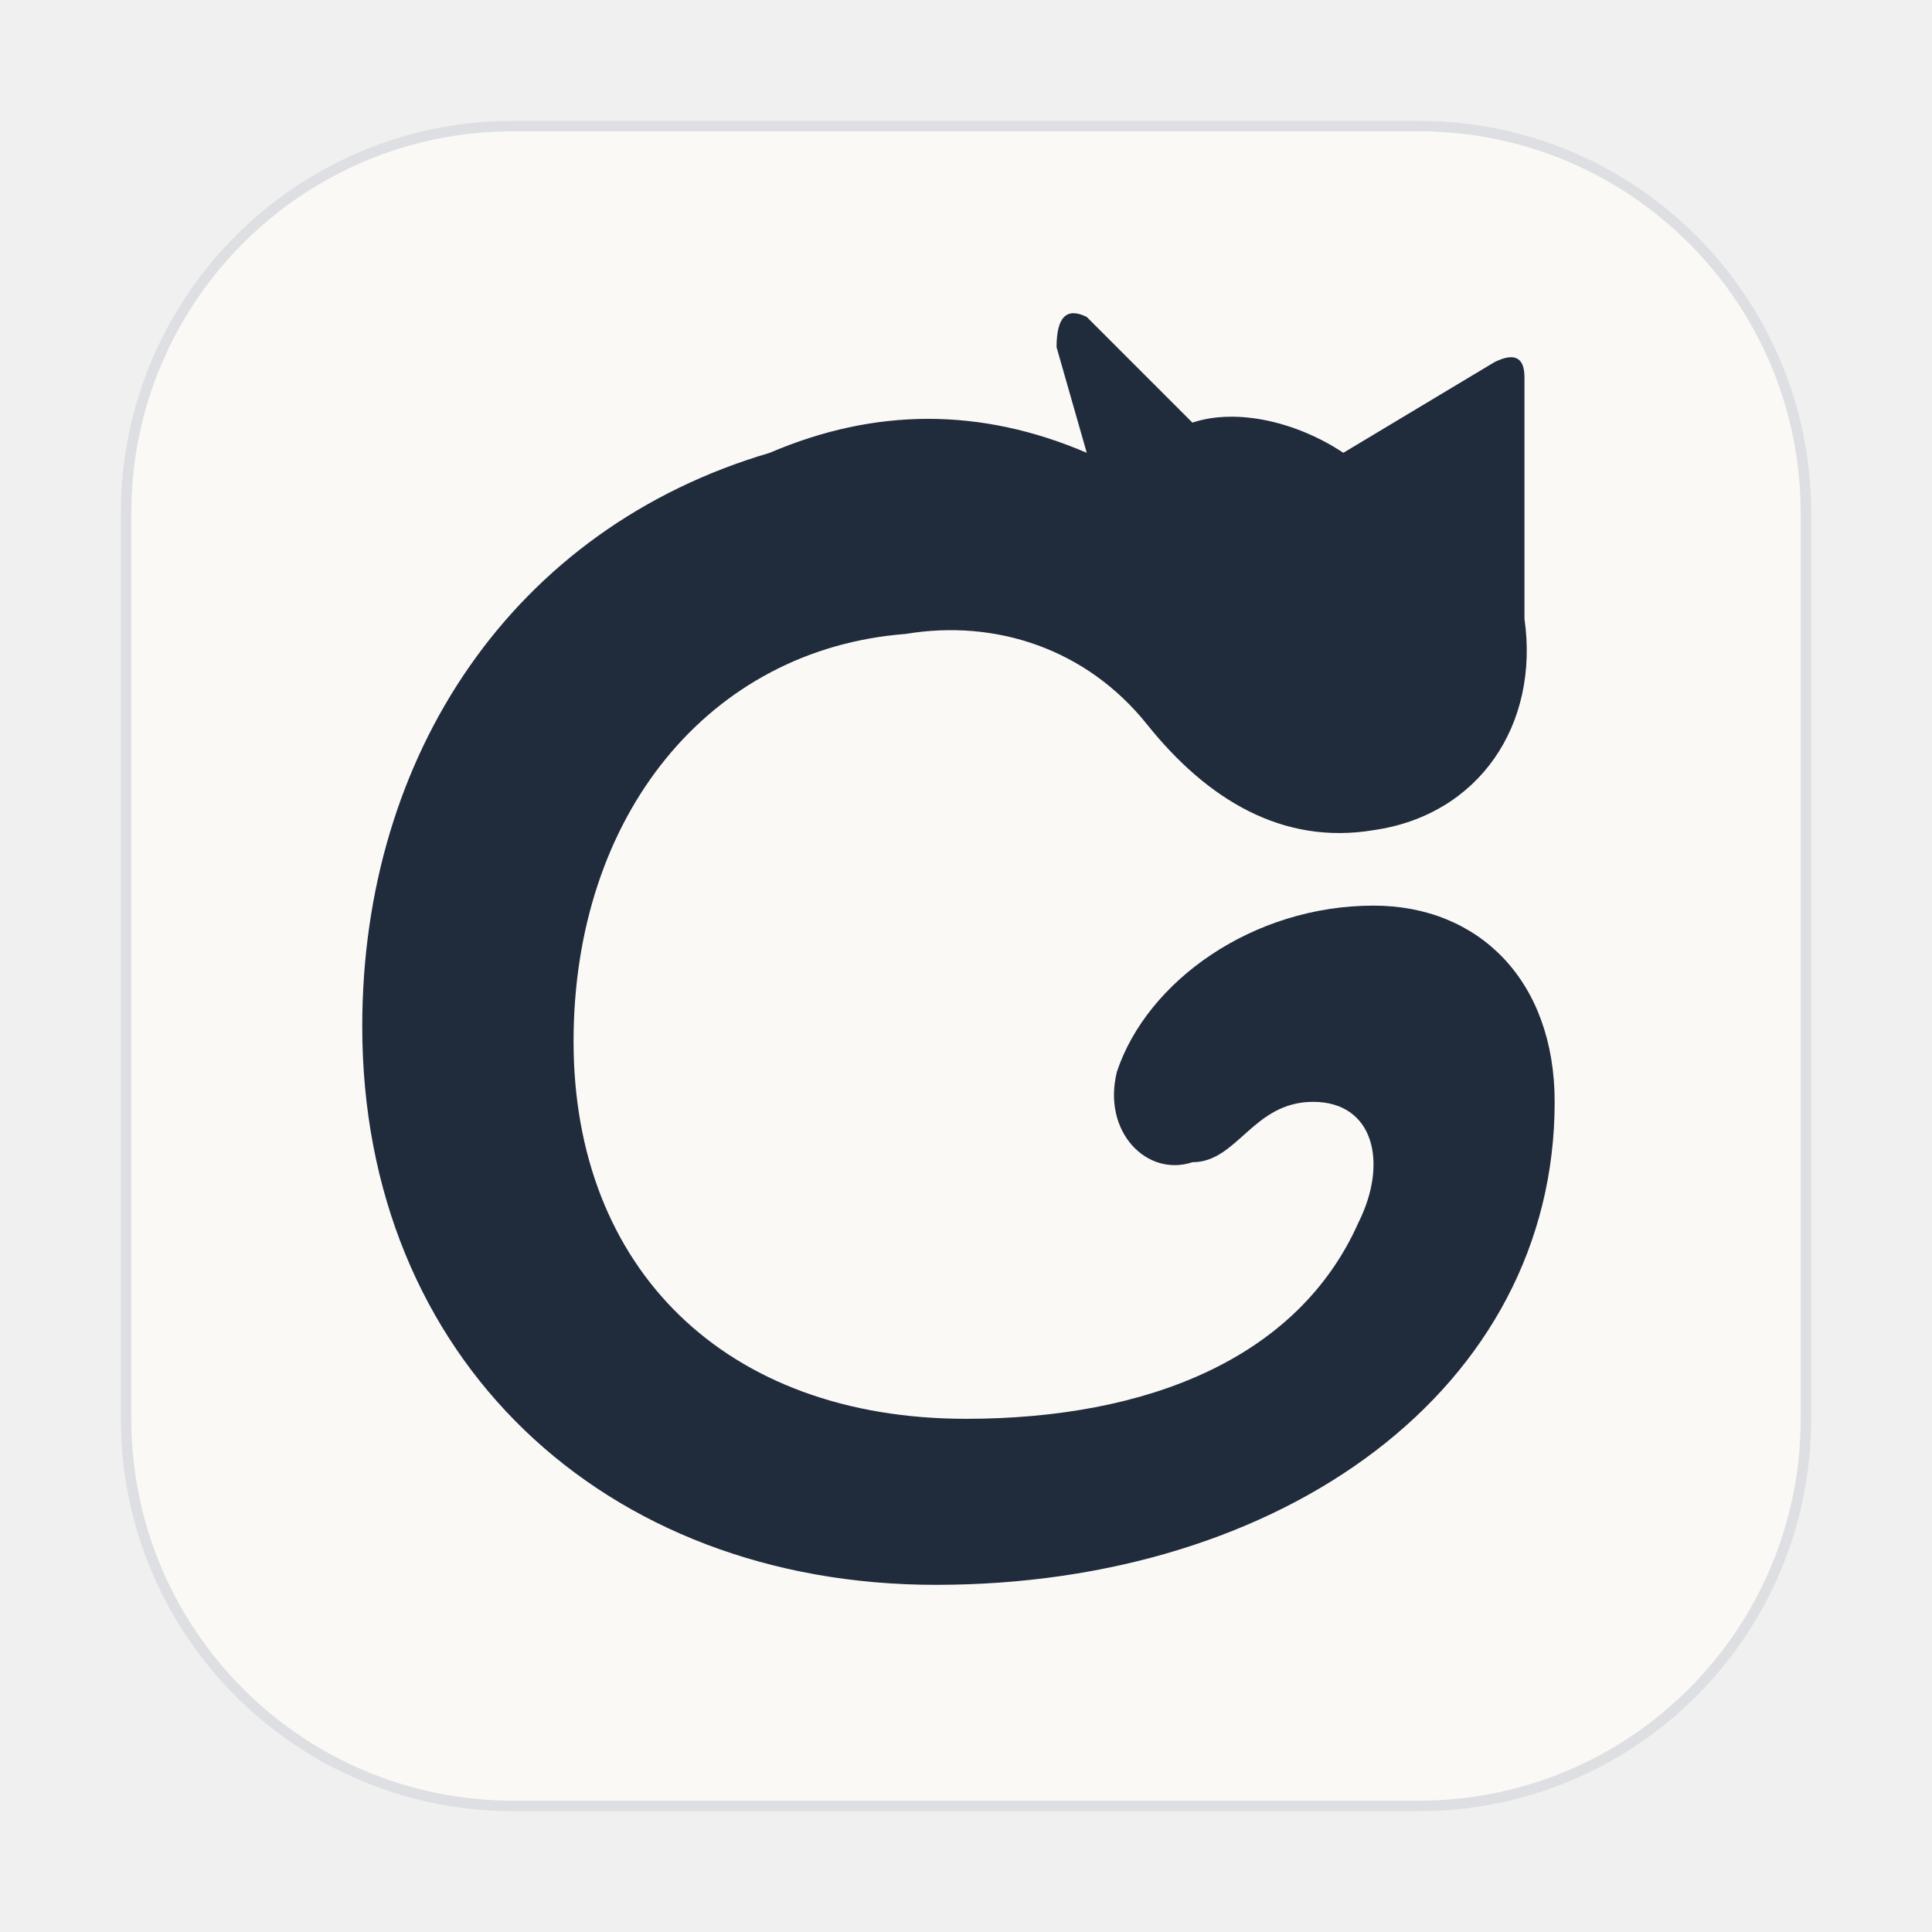
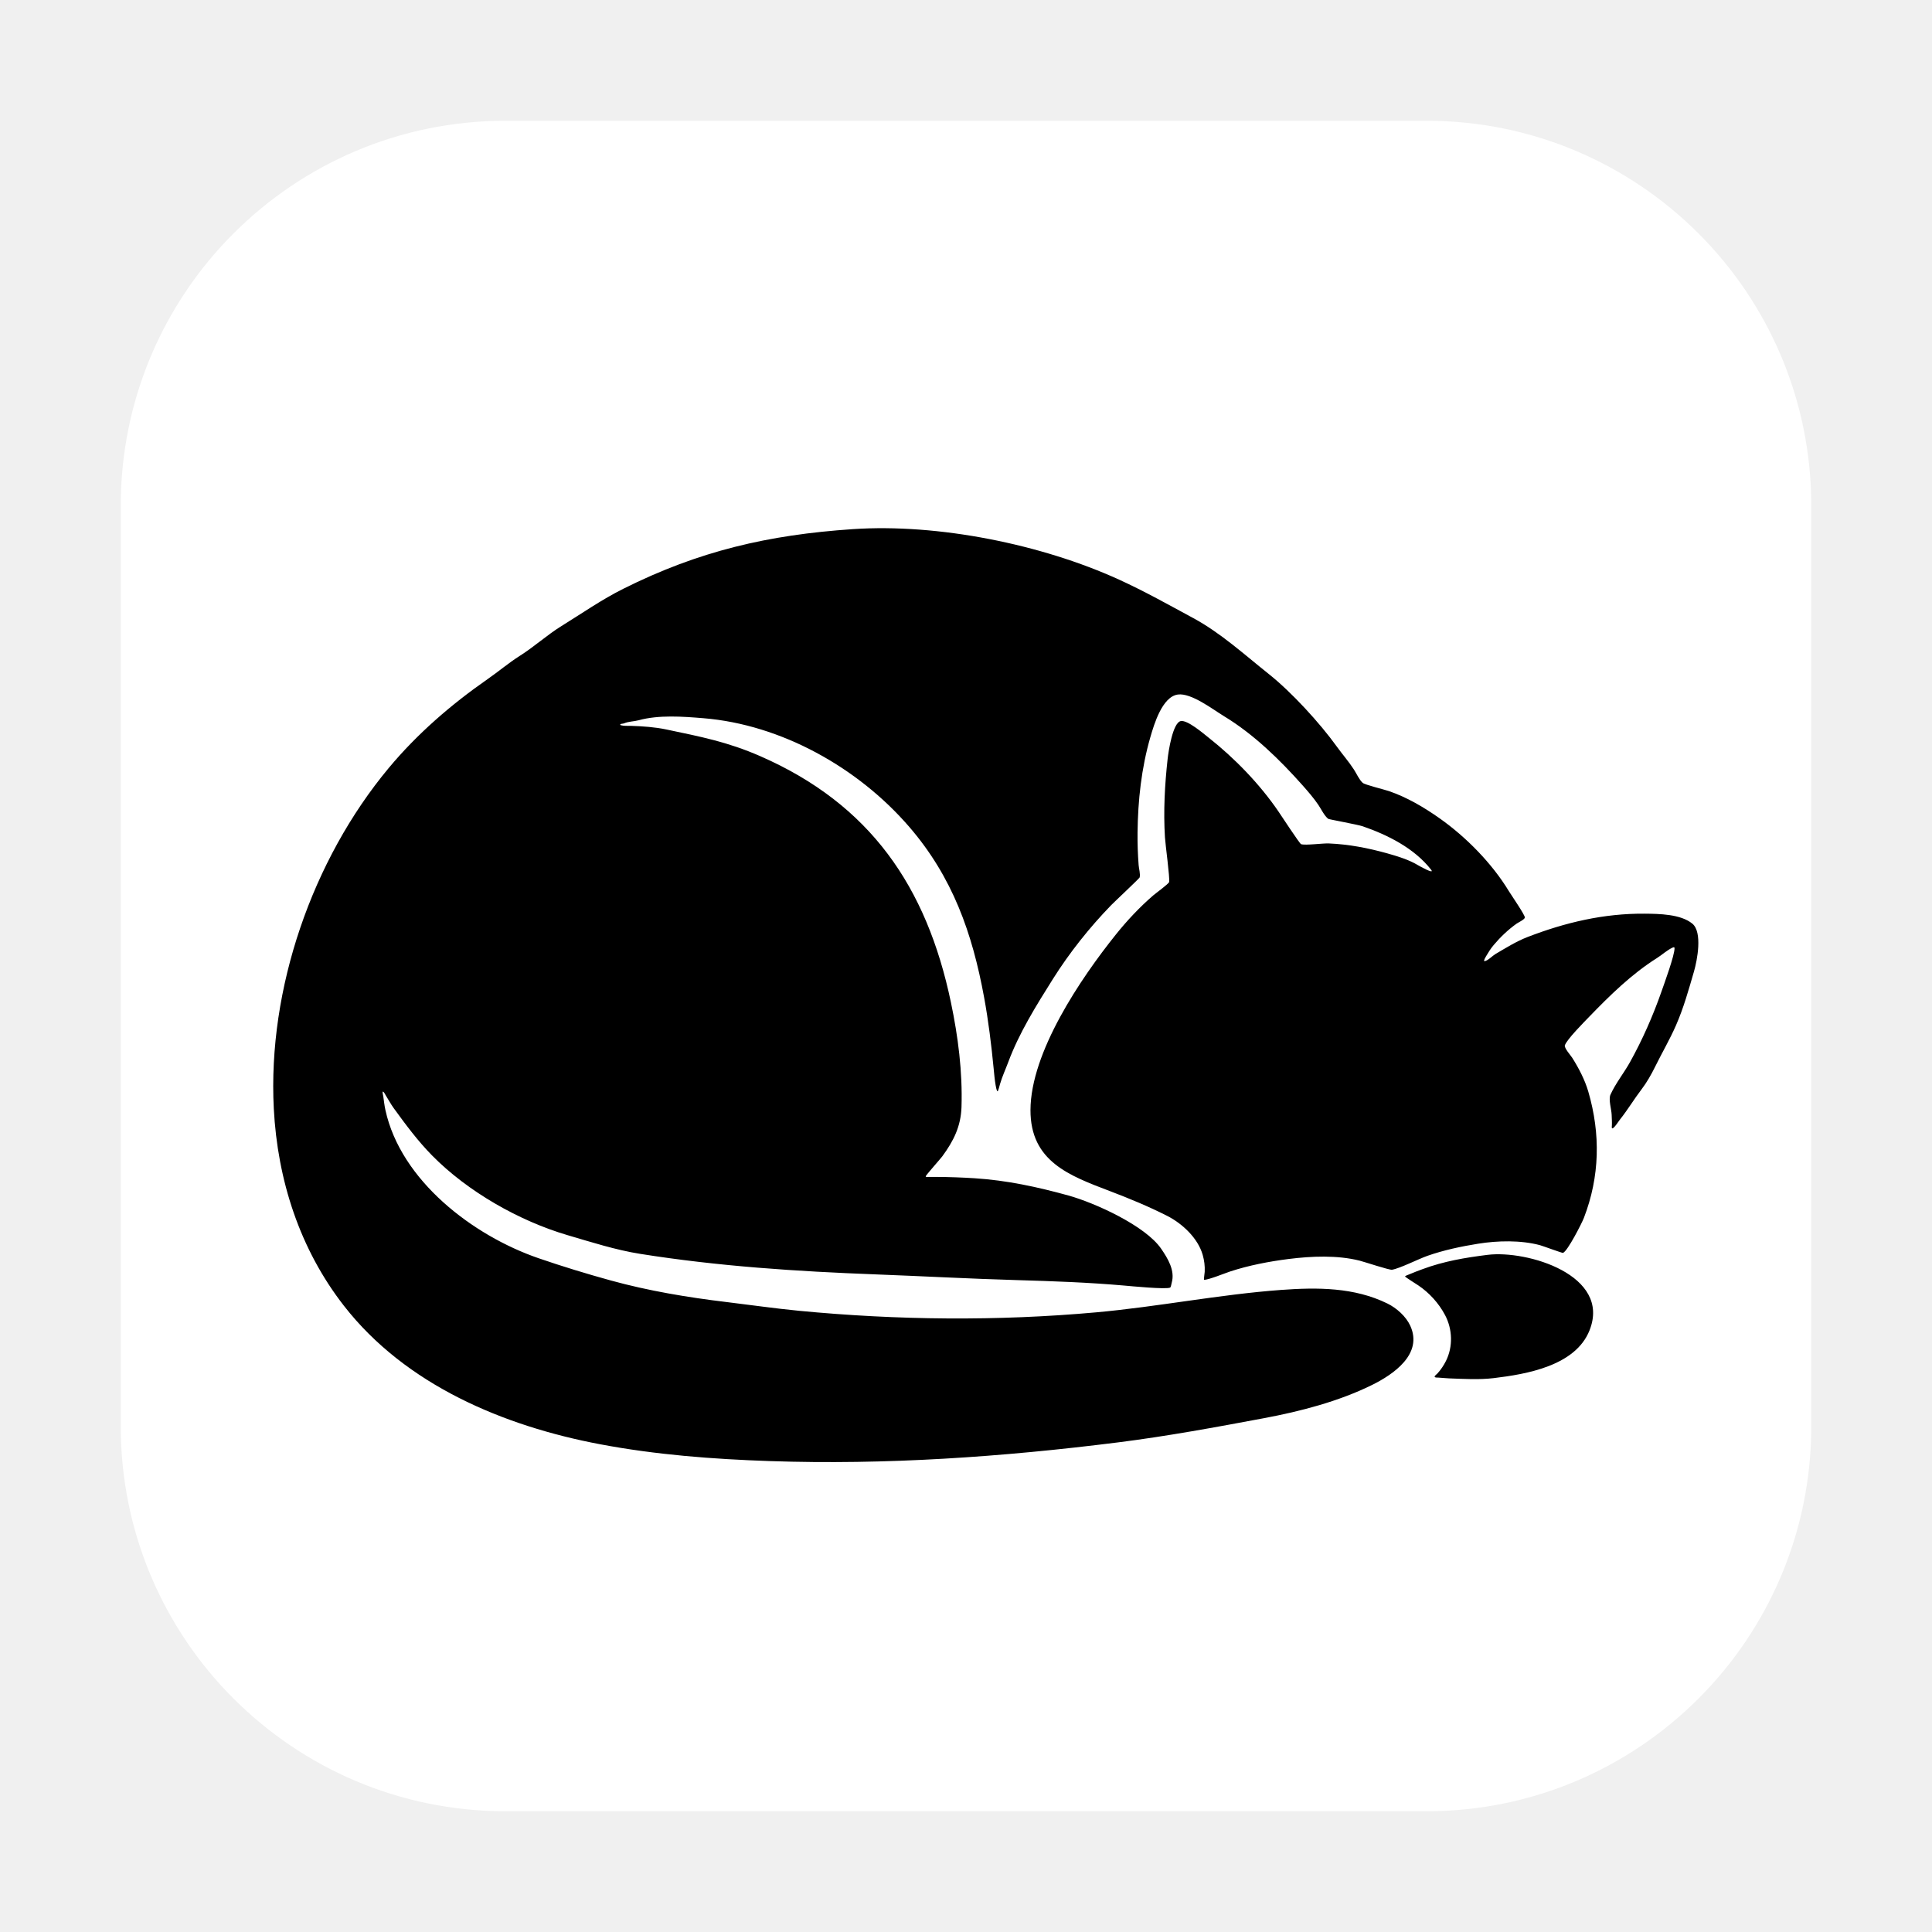
- <svg xmlns="http://www.w3.org/2000/svg" width="128" height="128" viewBox="0 0 128 128">
-   <rect x="8" y="8" width="112" height="112" rx="26" fill="#faf9f6" />
-   <rect x="8.35" y="8.35" width="111.3" height="111.3" rx="25.65" fill="none" stroke="#dedfe2" stroke-width=".7" />
-   <path fill="#202b3c" d="M72 30C65 27 58 27 51 30C34 35 24 50 24 68C24 90 40 105 62 105C85 105 103 92 103 73C103 65 98 60 91 60C83 60 76 65 74 71C73 75 76 78 79 77C82 77 83 73 87 73C91 73 92 77 90 81C86 90 76 94 64 94C48 94 38 84 38 69C38 54 47 43 60 42C66 41 72 43 76 48C80 53 85 56 91 55C98 54 102 48 101 41L101 25Q101 23 99 24L89 30C86 28 82 27 79 28L72 21Q70 20 70 23Z" />
+ <svg xmlns="http://www.w3.org/2000/svg" width="128" height="128" viewBox="0 0 1254 1254">
+   <rect x="78.38" y="78.38" width="1097.25" height="1097.25" rx="249.82" fill="#ffffff" />
+   <path fill="#000000" fill-rule="evenodd" d="M553.50 343.45C498.63 347.15 453.57 357.64 404.50 382.19C390.56 389.16 377.75 398.11 364.50 406.30C355.11 412.11 346.83 419.71 337.50 425.61C330.21 430.22 323.58 435.87 316.50 440.79C292.84 457.24 270.79 476.30 252.30 498.50C202.64 558.14 173.69 641.84 177.71 719.50C180.12 765.93 194.55 810.72 223.20 847.50C263.32 899.02 327.03 925.62 389.50 937.42C425.76 944.27 462.65 947.08 499.50 948.34C575.10 950.92 650.54 945.66 725.50 936.23C757.44 932.21 788.91 926.40 820.50 920.48C844.17 916.04 868.87 909.62 890.50 898.96C904.63 892.00 923.73 878.77 915.36 860.50C912.58 854.41 906.45 848.97 900.50 846.06C878.97 835.51 855.06 835.52 831.50 837.25C791.35 840.21 751.63 848.18 711.50 851.80C647.52 857.56 582.42 856.93 518.50 850.78C502.77 849.26 487.16 846.99 471.50 845.11C446.44 842.11 420.79 837.83 396.50 831.13C380.61 826.74 365.09 822.02 349.50 816.65C307.06 802.02 260.22 766.46 250.16 720.50C249.50 717.50 249.20 714.53 248.76 711.50C248.74 711.31 248.04 708.53 248.50 708.53C249.19 708.53 250.23 710.76 250.50 711.19C252.19 713.82 253.64 716.63 255.50 719.19C263.33 729.96 271.10 740.48 280.50 750.03C303.64 773.52 337.10 792.52 368.50 801.74C383.91 806.26 399.57 811.30 415.50 813.84C466.27 821.91 517.07 825.23 568.50 827.17C599.16 828.33 629.84 830.02 660.50 830.89C683.41 831.55 706.67 832.39 729.50 834.40C733.76 834.78 756.95 837.03 759.50 835.73C760.02 835.47 760.33 833.26 760.50 832.67C762.84 824.66 757.94 816.75 753.66 810.50C743.42 795.56 710.57 780.70 693.50 775.97C673.51 770.42 653.31 766.07 632.50 764.76C624.48 764.25 616.54 763.96 608.50 763.91C606.50 763.89 604.50 763.86 602.50 763.90C602.33 763.90 600.89 764.22 600.85 763.50C600.81 762.95 610.49 752.08 611.65 750.50C618.92 740.56 623.68 731.12 624.08 718.50C624.79 695.59 621.88 672.83 617.19 650.50C601.49 575.66 564.97 522.11 493.50 490.82C472.28 481.53 454.86 478.18 432.50 473.48C425.10 471.92 417.05 471.36 409.50 471.13C407.85 471.09 406.15 471.20 404.50 471.00C404.46 471.00 402.54 470.70 402.54 470.50C402.54 469.59 404.26 469.87 405.09 469.50C407.92 468.24 411.52 468.32 414.50 467.50C427.62 463.90 443.12 465.07 456.50 466.16C507.12 470.28 556.95 498.27 590.00 536.50C618.26 569.18 631.10 605.58 638.78 647.50C641.54 662.55 643.48 678.28 644.94 693.50C645.29 697.11 645.62 700.93 646.25 704.50C646.36 705.12 646.90 708.32 647.50 708.32C647.89 708.32 648.98 704.00 649.12 703.50C650.50 698.74 652.66 694.13 654.38 689.50C661.45 670.45 672.57 652.69 683.37 635.50C694.10 618.43 707.16 602.00 721.23 587.50C723.20 585.47 739.58 570.11 739.72 569.50C740.25 567.12 739.23 563.91 739.05 561.50C738.52 554.54 738.27 547.48 738.35 540.50C738.57 519.60 740.83 498.61 746.65 478.50C749.06 470.15 754.38 452.20 764.50 450.80C773.18 449.60 787.20 460.45 794.50 464.88C813.70 476.52 830.65 493.06 845.50 509.78C849.06 513.80 852.75 518.05 855.75 522.50C857.54 525.16 859.62 529.59 862.14 531.50C862.58 531.83 881.29 535.22 884.50 536.32C900.72 541.91 918.06 550.62 928.88 564.50C931.51 567.87 921.19 562.07 920.25 561.50C914.61 558.06 906.86 555.69 900.50 553.91C887.98 550.42 875.54 548.00 862.50 547.45C858.55 547.28 847.39 548.82 844.50 547.94C843.59 547.66 831.29 528.89 829.66 526.50C817.51 508.77 801.36 492.10 784.50 478.80C780.98 476.02 770.91 467.33 766.50 468.01C761.19 468.84 758.38 487.96 757.88 492.50C756.00 509.41 755.09 526.48 756.13 543.50C756.42 548.28 759.42 569.91 758.83 572.50C758.57 573.67 749.98 579.91 748.50 581.19C739.75 588.76 731.55 597.48 724.33 606.50C701.34 635.16 668.96 683.04 668.85 720.50C668.76 753.83 694.04 763.08 720.50 773.14C733.07 777.92 745.56 783.09 757.50 789.14C767.38 794.15 777.53 803.60 780.63 814.50C781.67 818.13 782.12 821.72 781.94 825.50C781.92 825.92 781.26 830.66 781.50 830.67C784.19 830.85 795.26 826.32 798.50 825.26C810.59 821.29 823.88 818.75 836.50 817.16C851.26 815.31 867.95 814.59 882.50 818.25C885.64 819.04 901.81 824.43 903.50 824.15C908.54 823.33 920.76 817.14 926.50 815.12C937.04 811.42 948.43 809.01 959.50 807.24C972.17 805.22 987.00 804.88 999.50 808.19C1001.25 808.65 1014.03 813.39 1014.50 813.21C1017.48 812.09 1026.71 793.97 1028.05 790.50C1038.38 763.68 1038.96 736.08 1030.91 708.50C1028.69 700.90 1024.72 693.28 1020.50 686.60C1019.54 685.08 1015.17 680.22 1015.70 678.50C1016.86 674.77 1028.29 663.27 1031.50 659.95C1044.88 646.10 1059.15 632.11 1075.50 621.83C1078.79 619.76 1081.98 616.75 1085.50 615.12C1085.99 614.89 1086.89 614.44 1086.89 615.50C1086.89 620.21 1080.34 638.07 1078.44 643.50C1072.94 659.25 1066.05 674.90 1057.92 689.50C1054.04 696.46 1048.56 703.28 1045.31 710.50C1043.89 713.65 1045.96 720.04 1046.07 723.50C1046.14 725.82 1046.32 728.18 1046.22 730.50C1046.22 730.63 1045.93 732.33 1046.50 732.39C1047.59 732.51 1050.80 727.49 1051.50 726.61C1056.53 720.31 1060.62 713.41 1065.50 707.02C1068.84 702.65 1071.81 697.41 1074.23 692.50C1078.69 683.42 1083.79 674.77 1087.84 665.50C1092.79 654.20 1096.06 642.42 1099.50 630.59C1101.63 623.27 1105.15 605.00 1098.43 599.50C1090.83 593.29 1076.89 593.12 1067.50 593.04C1040.93 592.83 1015.96 598.75 991.50 608.18C984.10 611.04 977.30 615.34 970.50 619.32C968.85 620.29 965.40 623.84 963.50 623.84C962.65 623.84 964.37 621.00 964.50 620.77C965.99 618.21 967.58 615.66 969.50 613.39C973.90 608.18 978.84 603.46 984.39 599.50C985.35 598.82 989.74 596.76 989.74 595.50C989.74 593.75 980.89 580.95 979.41 578.50C968.49 560.46 951.69 543.36 934.50 531.21C924.40 524.08 913.26 517.49 901.50 513.47C898.60 512.48 885.87 509.38 884.50 508.14C882.17 506.03 880.51 502.14 878.80 499.50C875.43 494.29 871.25 489.54 867.62 484.50C856.62 469.21 838.23 449.17 823.50 437.46C807.72 424.91 792.33 410.81 774.50 401.18C758.54 392.56 743.00 383.82 726.50 376.28C676.08 353.26 608.96 339.71 553.50 343.45Z     M965.50 814.49C950.96 816.30 937.24 818.62 923.50 823.70C920.46 824.82 917.48 825.94 914.50 827.22C914.06 827.41 911.98 828.13 911.98 828.50C911.98 828.88 919.47 833.57 920.50 834.26C927.68 839.06 933.86 845.89 937.90 853.50C942.79 862.70 943.19 874.04 938.50 883.40C937.05 886.29 935.16 889.11 932.98 891.50C932.63 891.88 931.17 892.97 931.17 893.50C931.17 894.29 933.11 894.14 933.50 894.15C935.84 894.25 938.16 894.58 940.50 894.66C950.06 895.00 959.94 895.64 969.47 894.50C990.71 891.96 1022.56 886.57 1031.71 863.50C1045.95 827.64 991.23 811.29 965.50 814.49Z" />
</svg>
